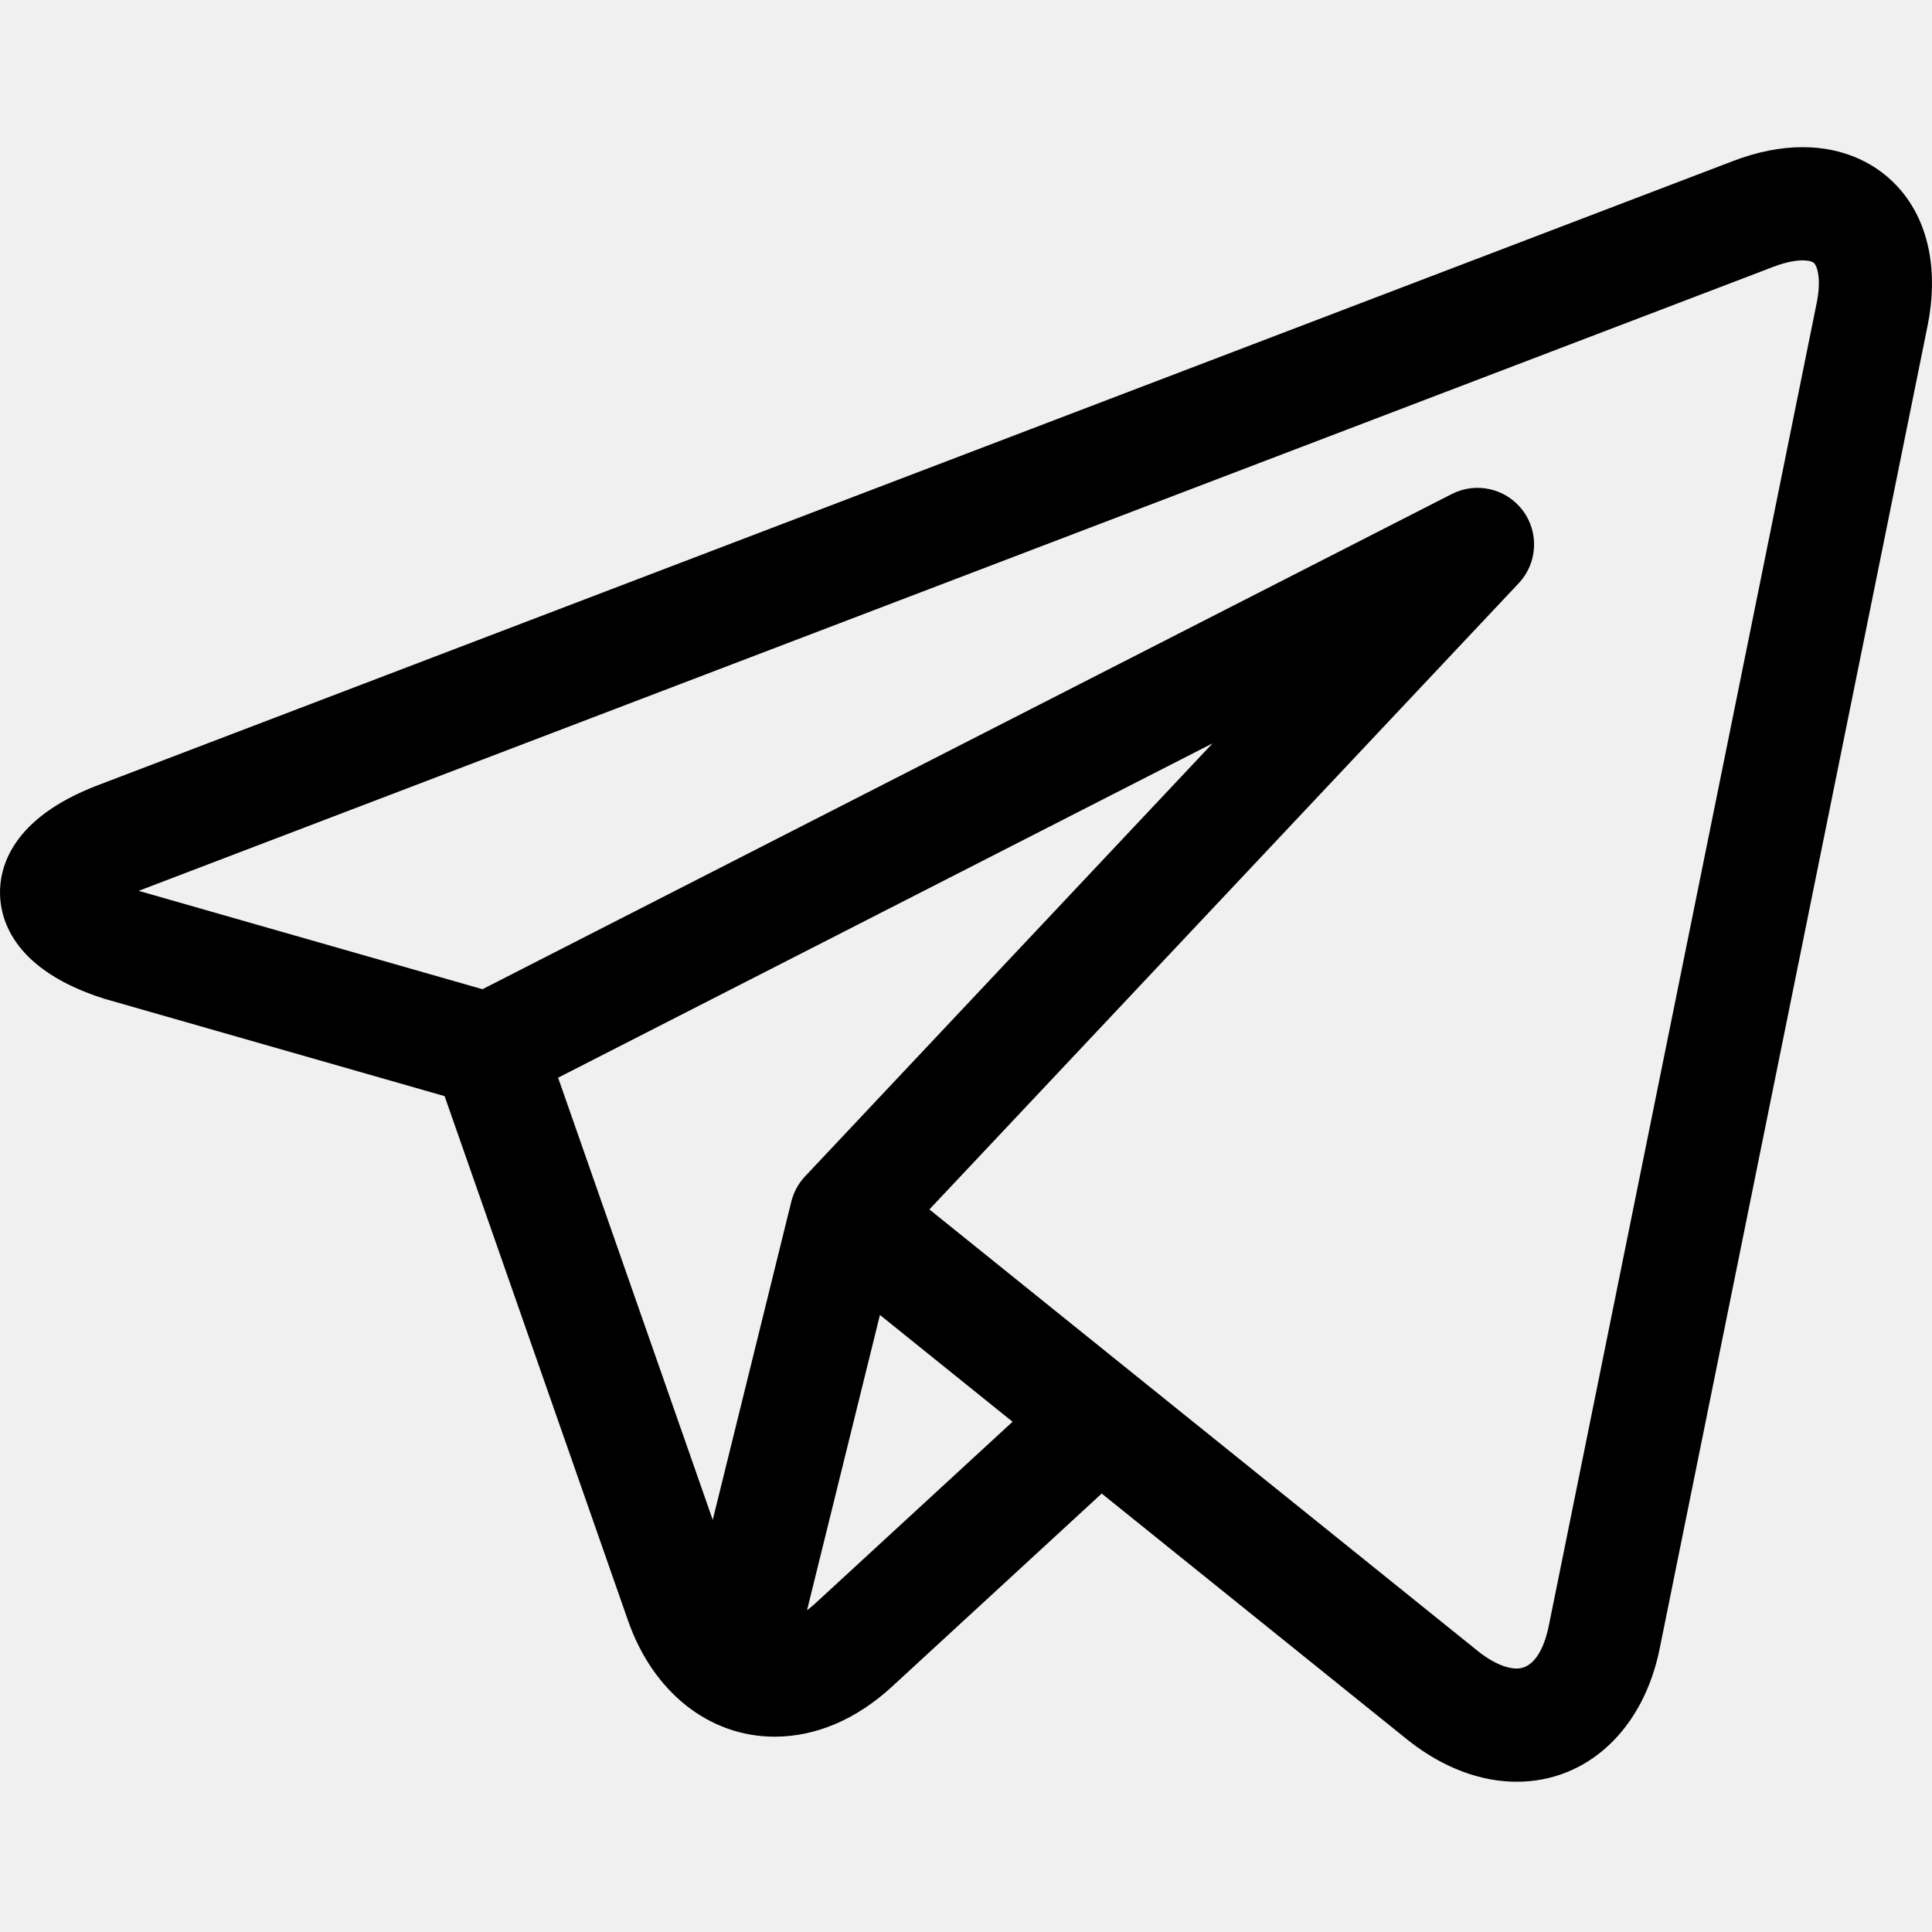
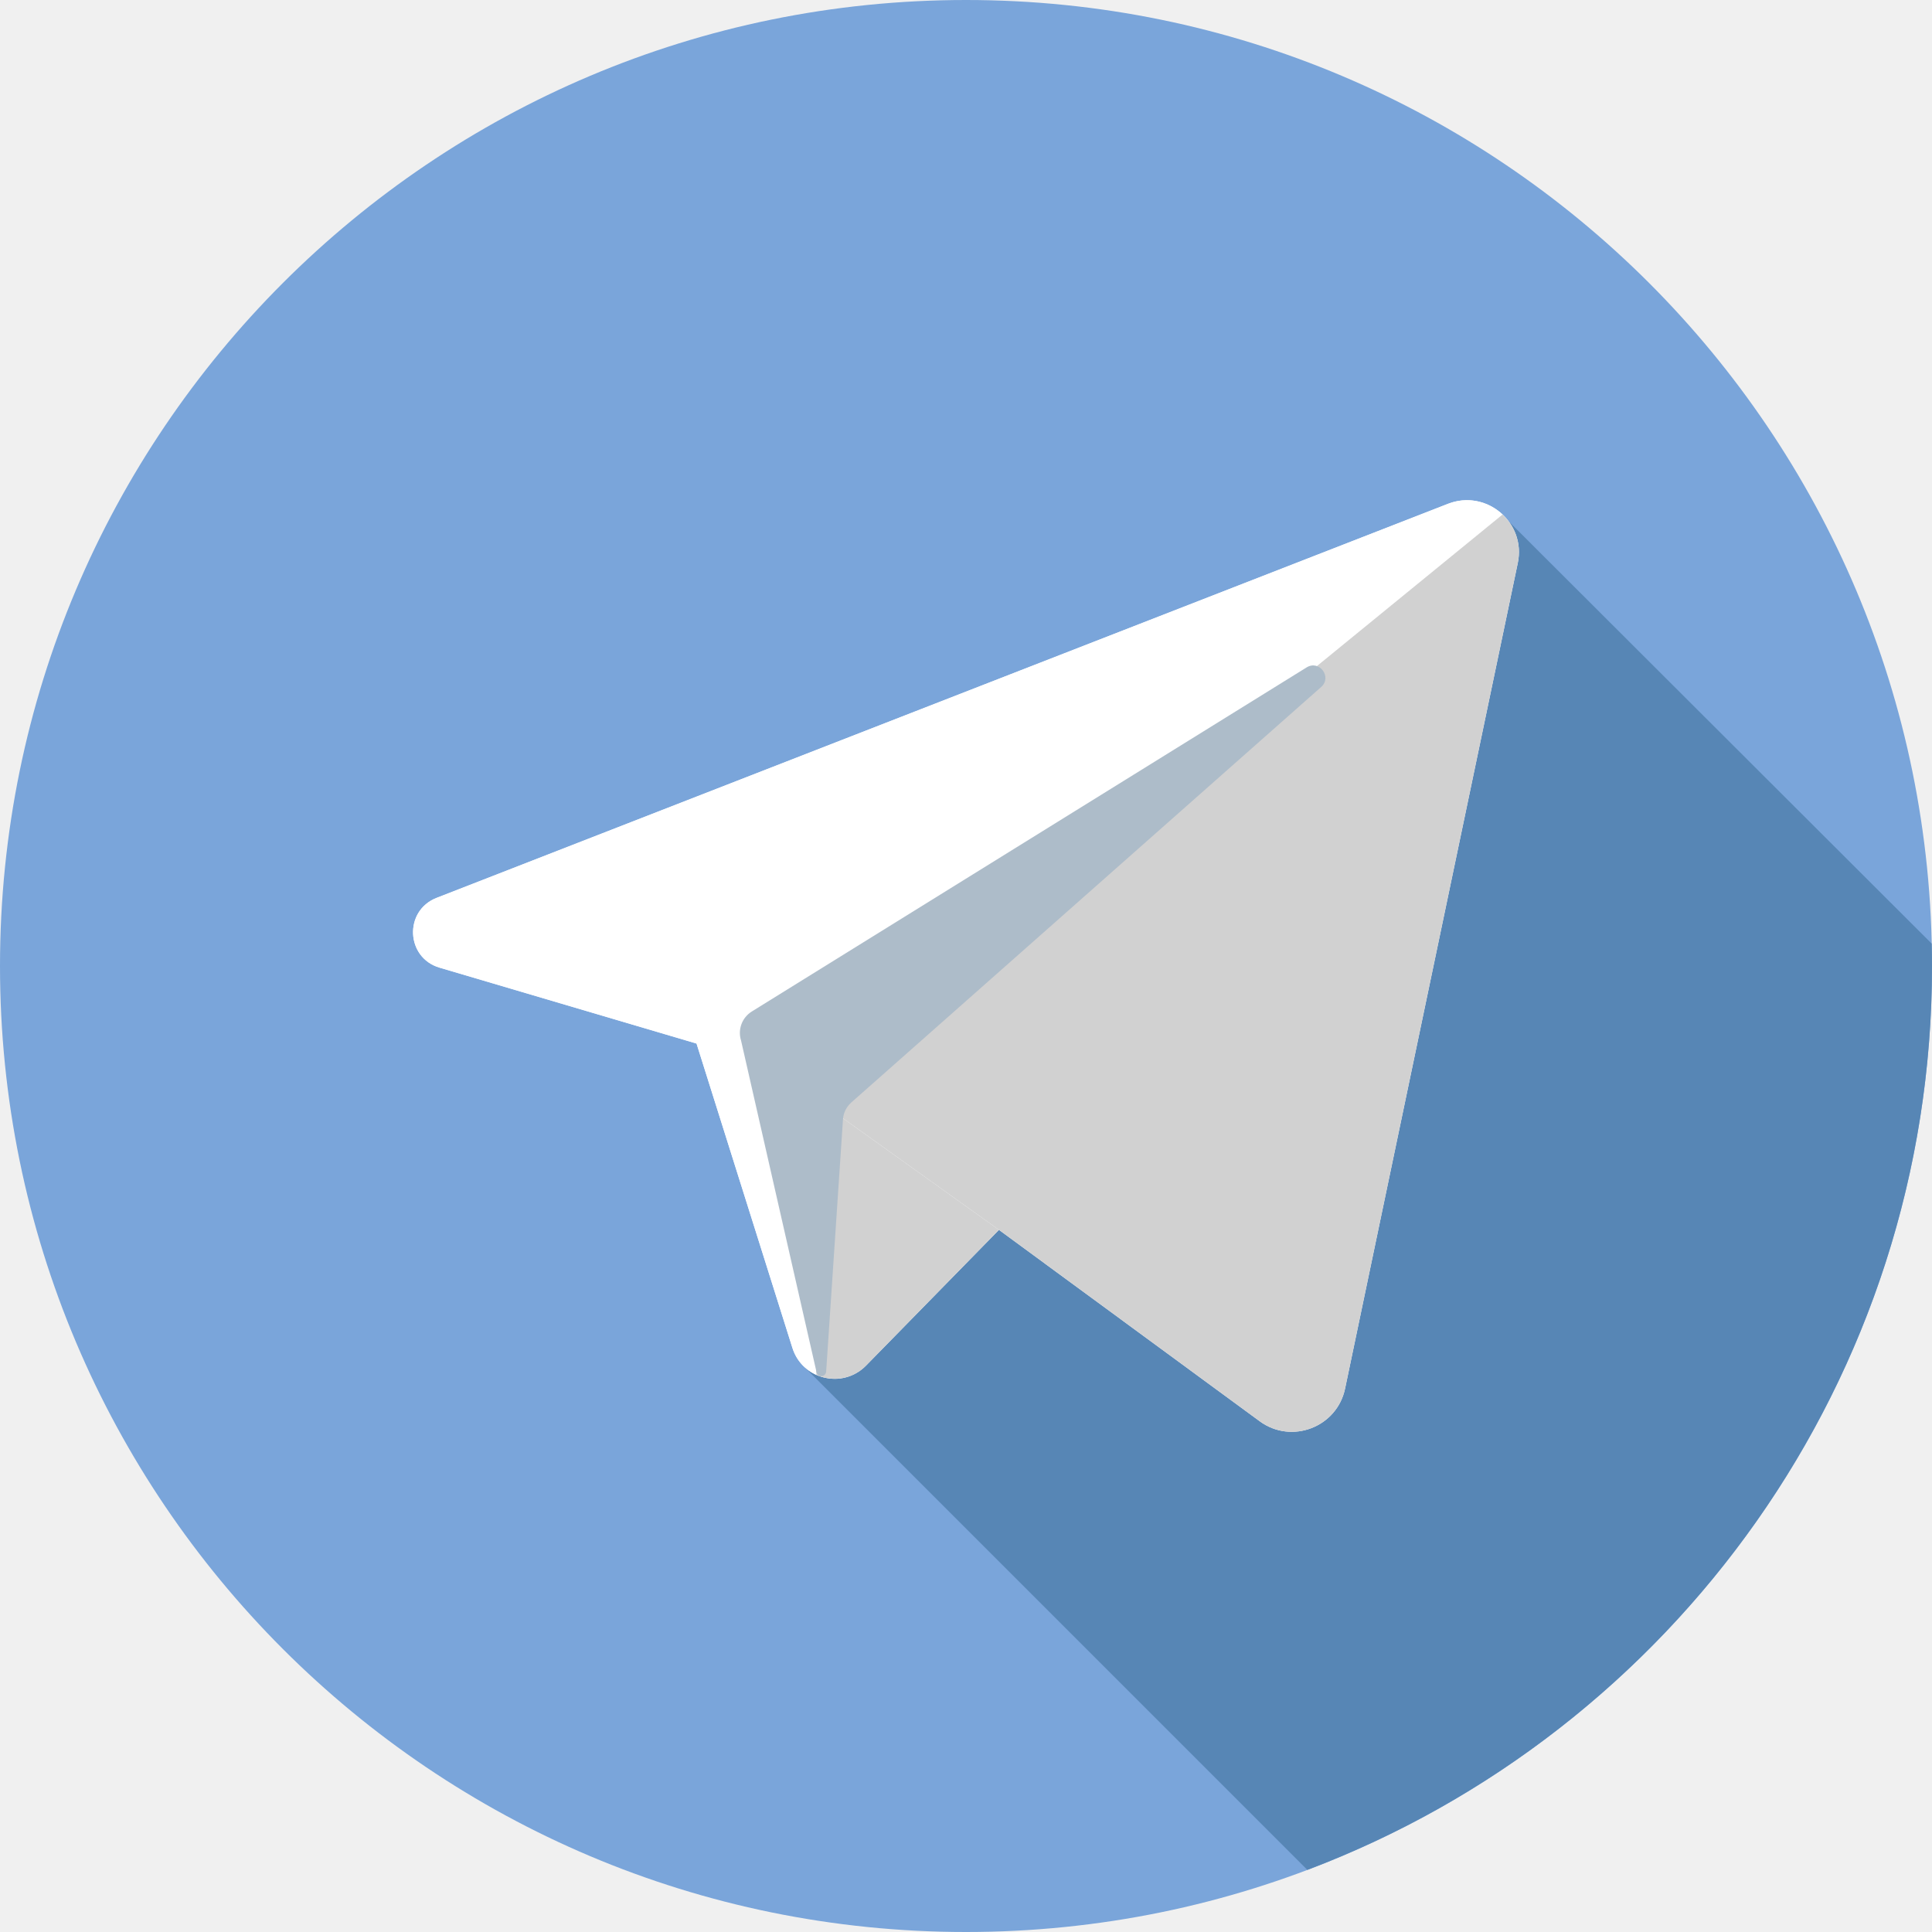
- <svg xmlns="http://www.w3.org/2000/svg" height="512pt" viewBox="0 -39 512 512" width="512pt">
-   <path d="m504.094 11.859c-6.254-7.648-15.621-11.859-26.379-11.859-5.848 0-12.043 1.23-18.41 3.664l-433.398 165.441c-23 8.777-26.098 21.949-25.898 29.02s4.039 20.047 27.5 27.512c.141.043.281.086.422.125l89.898 25.727 48.617 139.023c6.629 18.953 21.508 30.727 38.836 30.727 10.926 0 21.672-4.578 31.078-13.234l55.605-51.199 80.652 64.941c.008.008.02.012.027.02l.766.617c.07.055.145.113.215.168 8.965 6.953 18.75 10.625 28.309 10.629h.004c18.676 0 33.547-13.824 37.879-35.215l71.012-350.641c2.852-14.074.461-26.668-6.734-35.465zm-356.191 234.742 173.441-88.605-107.996 114.754c-1.77 1.879-3.023 4.18-3.641 6.684l-20.824 84.352zm68.133 139.332c-.719.66-1.441 1.25-2.164 1.793l19.32-78.25 35.145 28.301zm265.391-344.566-71.012 350.645c-.684 3.355-2.867 11.164-8.48 11.164-2.773 0-6.258-1.512-9.824-4.258l-91.391-73.586c-.012-.012-.027-.023-.043-.031l-54.379-43.789 156.176-165.949c5-5.312 5.453-13.449 1.074-19.285-4.383-5.836-12.324-7.672-18.82-4.352l-256.867 131.227-91.121-26.07 433.266-165.391c3.66-1.398 6.215-1.691 7.711-1.691.918 0 2.551.109 3.156.855.797.973 1.812 4.289.555 10.512zm0 0" />
+ <svg xmlns="http://www.w3.org/2000/svg" version="1.1" id="Layer_1" x="0px" y="0px" viewBox="0 0 512 512" style="enable-background:new 0 0 512 512;" xml:space="preserve">
+   <circle style="fill:#7AA5DA;" cx="256" cy="256" r="256" />
+   <path style="fill:#5786B5;" d="M511.924,250.077L398.283,136.625l-185.108,225.63l133.284,133.284  C443.197,458.988,512,365.535,512,256C512,254.019,511.969,252.045,511.924,250.077z" />
+   <path style="fill:#FFFFFF;" d="M383.717,133.52c10.206-3.982,20.756,4.948,18.515,15.67l-45.77,218.781  c-2.138,10.257-14.188,14.877-22.635,8.671l-69.094-50.717l-35.219,35.961c-6.189,6.31-16.86,3.741-19.515-4.672l-25.41-80.662  l-68.112-20.118c-8.947-2.638-9.464-15.084-0.793-18.48L383.717,133.52z M350.118,182.065c2.982-2.638-0.483-7.292-3.862-5.189  l-147.015,91.177c-2.586,1.603-3.775,4.758-2.862,7.671l20.049,88.04c0.397,1.345,2.327,1.155,2.5-0.241l4.482-67.094  c0.172-1.655,0.965-3.172,2.207-4.275L350.118,182.065z" />
+   <path style="fill:#9EC2E5;" d="M346.257,176.876c3.379-2.103,6.844,2.551,3.862,5.189l-124.5,110.089  c-1.241,1.103-2.034,2.62-2.207,4.275l-4.482,67.094c-0.172,1.396-2.103,1.586-2.5,0.241l-20.049-88.04  c-0.914-2.913,0.276-6.068,2.862-7.671L346.257,176.876z" />
+   <path style="fill:#FFFFFF;" d="M217.154,364.678c-3.241-1.155-5.982-3.741-7.154-7.465l-25.41-80.662l-68.112-20.118  c-8.947-2.638-9.464-15.084-0.793-18.48L383.717,133.52c6.585-2.569,13.326,0.241,16.653,5.448  c-0.621-0.948-1.362-1.827-2.189-2.603L216.343,284.81v6.499l-1-0.724l1,40.926v32.823c0.259,0.121,0.534,0.224,0.81,0.31V364.678  L217.154,364.678z" />
+   <g>
+     <path style="fill:#D1D1D1;" d="M402.525,145.518c0.052,1.172-0.034,2.413-0.293,3.672l-45.77,218.781   c-2.138,10.257-14.188,14.877-22.635,8.671l-69.094-50.717l-48.39-34.616v-6.499l181.838-148.446   c0.827,0.776,1.569,1.655,2.189,2.603c0.121,0.207,0.241,0.396,0.362,0.586c0.103,0.207,0.224,0.414,0.328,0.603   c0.103,0.207,0.207,0.414,0.293,0.621c0.103,0.224,0.19,0.431,0.276,0.655c0.069,0.19,0.155,0.396,0.224,0.621   c0.224,0.672,0.396,1.362,0.517,2.086C402.439,144.587,402.491,145.036,402.525,145.518z" />
+     <path style="fill:#D1D1D1;" d="M264.733,325.925l-35.219,35.961c-0.293,0.293-0.603,0.586-0.914,0.845   c-0.31,0.259-0.621,0.483-0.948,0.707c-0.017,0.017-0.017,0.017-0.017,0.017c-0.655,0.431-1.327,0.793-2.034,1.086   c-0.362,0.138-0.707,0.276-1.069,0.362c-1.5,0.448-3.034,0.569-4.551,0.414c-0.396-0.034-0.793-0.103-1.172-0.172   c-0.052,0-0.103-0.017-0.155-0.034c-0.379-0.103-0.759-0.207-1.138-0.328c-0.121-0.034-0.241-0.069-0.362-0.138l-0.81-33.133   v-40.202L264.733,325.925z" />
+   </g>
+   <g>
+     <path style="fill:#DADDE0;" d="M228.6,362.73c-0.31,0.259-0.621,0.5-0.948,0.724v-0.017   C227.98,363.213,228.29,362.989,228.6,362.73z" />
+     <path style="fill:#DADDE0;" d="M227.652,363.437v0.017c0,0,0-0.017-0.017,0C227.635,363.454,227.635,363.454,227.652,363.437z" />
+     <path style="fill:#DADDE0;" d="M225.601,364.541c0.707-0.293,1.379-0.655,2.034-1.086   C226.98,363.885,226.29,364.247,225.601,364.541z" />
+     <path style="fill:#DADDE0;" d="M219.981,365.316c1.517,0.155,3.051,0.034,4.551-0.414c-1.086,0.345-2.207,0.5-3.327,0.5   c-0.345,0-0.69-0.017-1.017-0.052C220.119,365.351,220.05,365.351,219.981,365.316z" />
+   </g>
+   <g>
+     <path style="fill:#FFFFFF;" d="M221.205,365.402c-0.345,0-0.69-0.017-1.017-0.052C220.515,365.385,220.86,365.402,221.205,365.402z   " />
+     <path style="fill:#FFFFFF;" d="M219.981,365.316c0.069,0.034,0.138,0.034,0.207,0.034c-0.362-0.017-0.69-0.069-1.034-0.138   C219.429,365.265,219.705,365.299,219.981,365.316z" />
+   </g>
+   <g>
+     <path style="fill:#DADDE0;" d="M219.981,365.316c-0.276-0.017-0.552-0.052-0.827-0.103c-0.121-0.017-0.241-0.034-0.345-0.069   C219.188,365.213,219.584,365.282,219.981,365.316z" />
+     <path style="fill:#DADDE0;" d="M217.516,364.782c0.379,0.121,0.759,0.224,1.138,0.328c-0.155-0.034-0.31-0.069-0.465-0.103   c-0.069-0.017-0.138-0.034-0.19-0.069C217.843,364.903,217.671,364.851,217.516,364.782z" />
+   </g>
+   <g>
+     <path style="fill:#FFFFFF;" d="M218.188,365.006c0.155,0.034,0.31,0.069,0.465,0.103   C218.498,365.092,218.343,365.058,218.188,365.006z" />
+     <path style="fill:#FFFFFF;" d="M217.516,364.782c0.155,0.069,0.328,0.121,0.483,0.155c-0.259-0.052-0.517-0.138-0.776-0.241   C217.326,364.73,217.412,364.765,217.516,364.782z" />
+   </g>
+   <path style="fill:#DADDE0;" d="M217.516,364.782c-0.103-0.017-0.19-0.052-0.293-0.086c-0.017,0.017-0.052,0-0.069-0.017v-0.034  C217.274,364.713,217.395,364.747,217.516,364.782z" />
+   <path style="fill:#D1D1D1;" d="M216.343,331.511l0.81,33.133c-0.276-0.086-0.552-0.19-0.81-0.31V331.511z" />
+   <polygon style="fill:#DADDE0;" points="216.343,291.309 216.343,331.511 215.343,290.585 " />
+   <path style="fill:#ADBCC9;" d="M350.118,182.065l-124.5,110.089c-1.241,1.103-2.034,2.62-2.207,4.275l-4.474,67.1  c-0.172,1.396-2.103,1.586-2.517,0.241l-20.04-88.045c-0.914-2.913,0.276-6.068,2.862-7.671l147.015-91.177  C349.636,174.773,353.101,179.428,350.118,182.065z" />
+   <g>
+ </g>
+   <g>
+ </g>
+   <g>
+ </g>
+   <g>
+ </g>
+   <g>
+ </g>
+   <g>
+ </g>
+   <g>
+ </g>
+   <g>
+ </g>
+   <g>
+ </g>
+   <g>
+ </g>
+   <g>
+ </g>
+   <g>
+ </g>
+   <g>
+ </g>
+   <g>
+ </g>
+   <g>
+ </g>
</svg>
